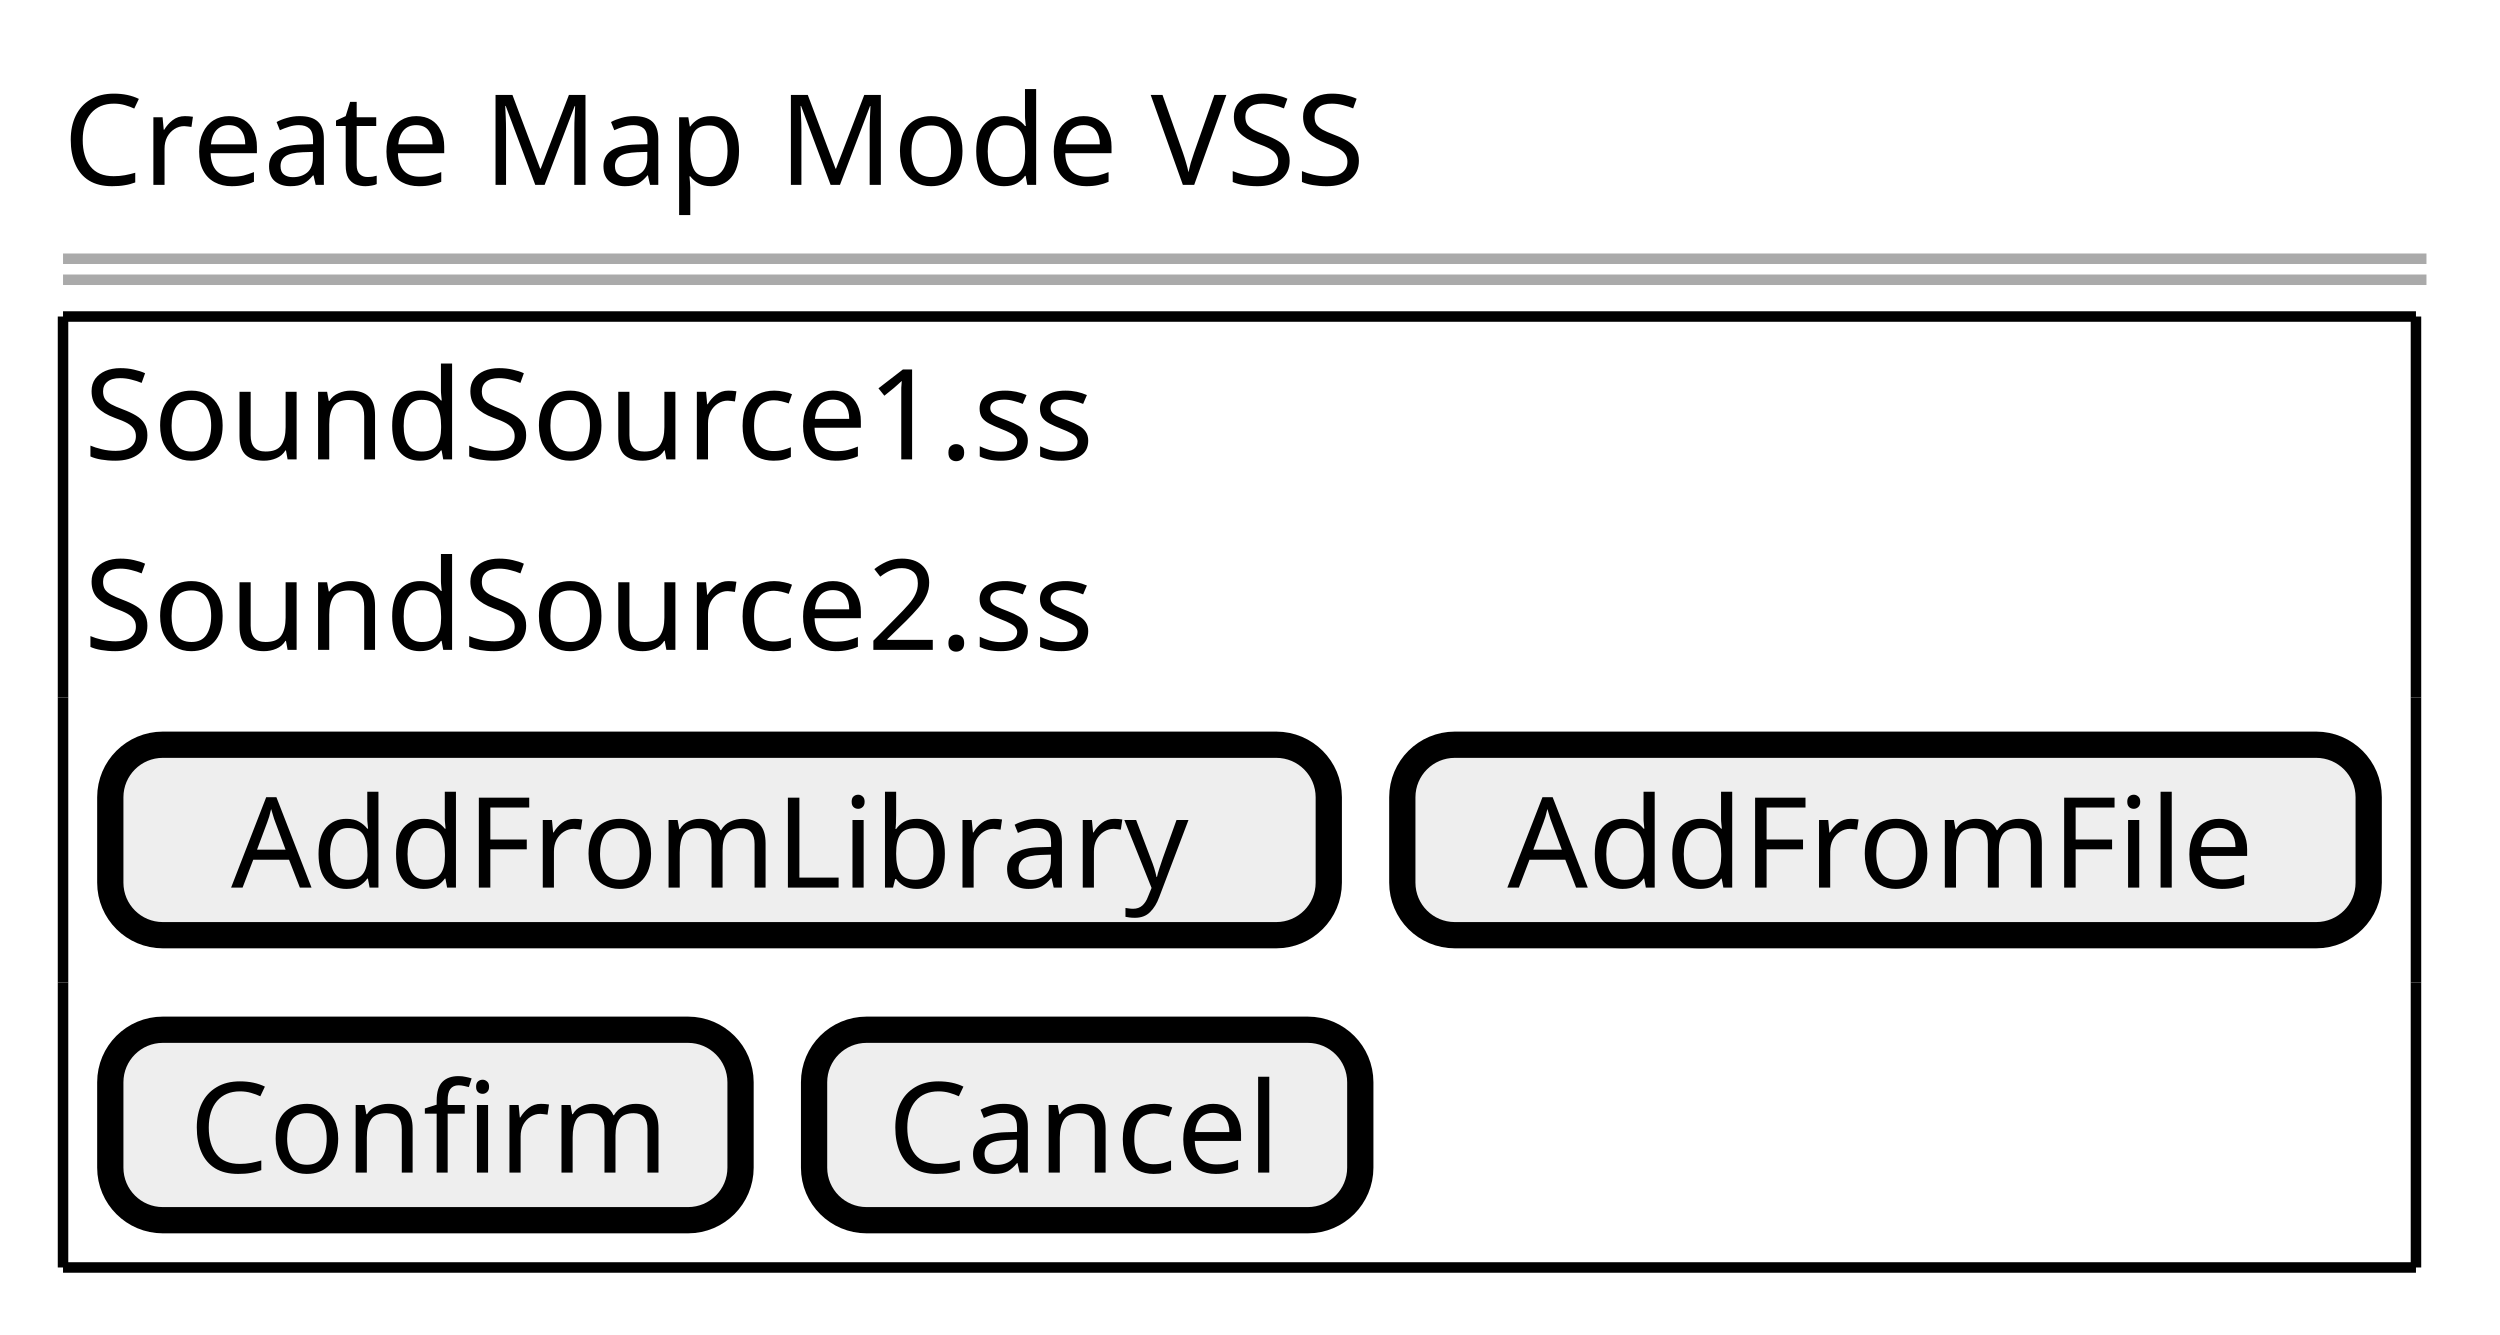
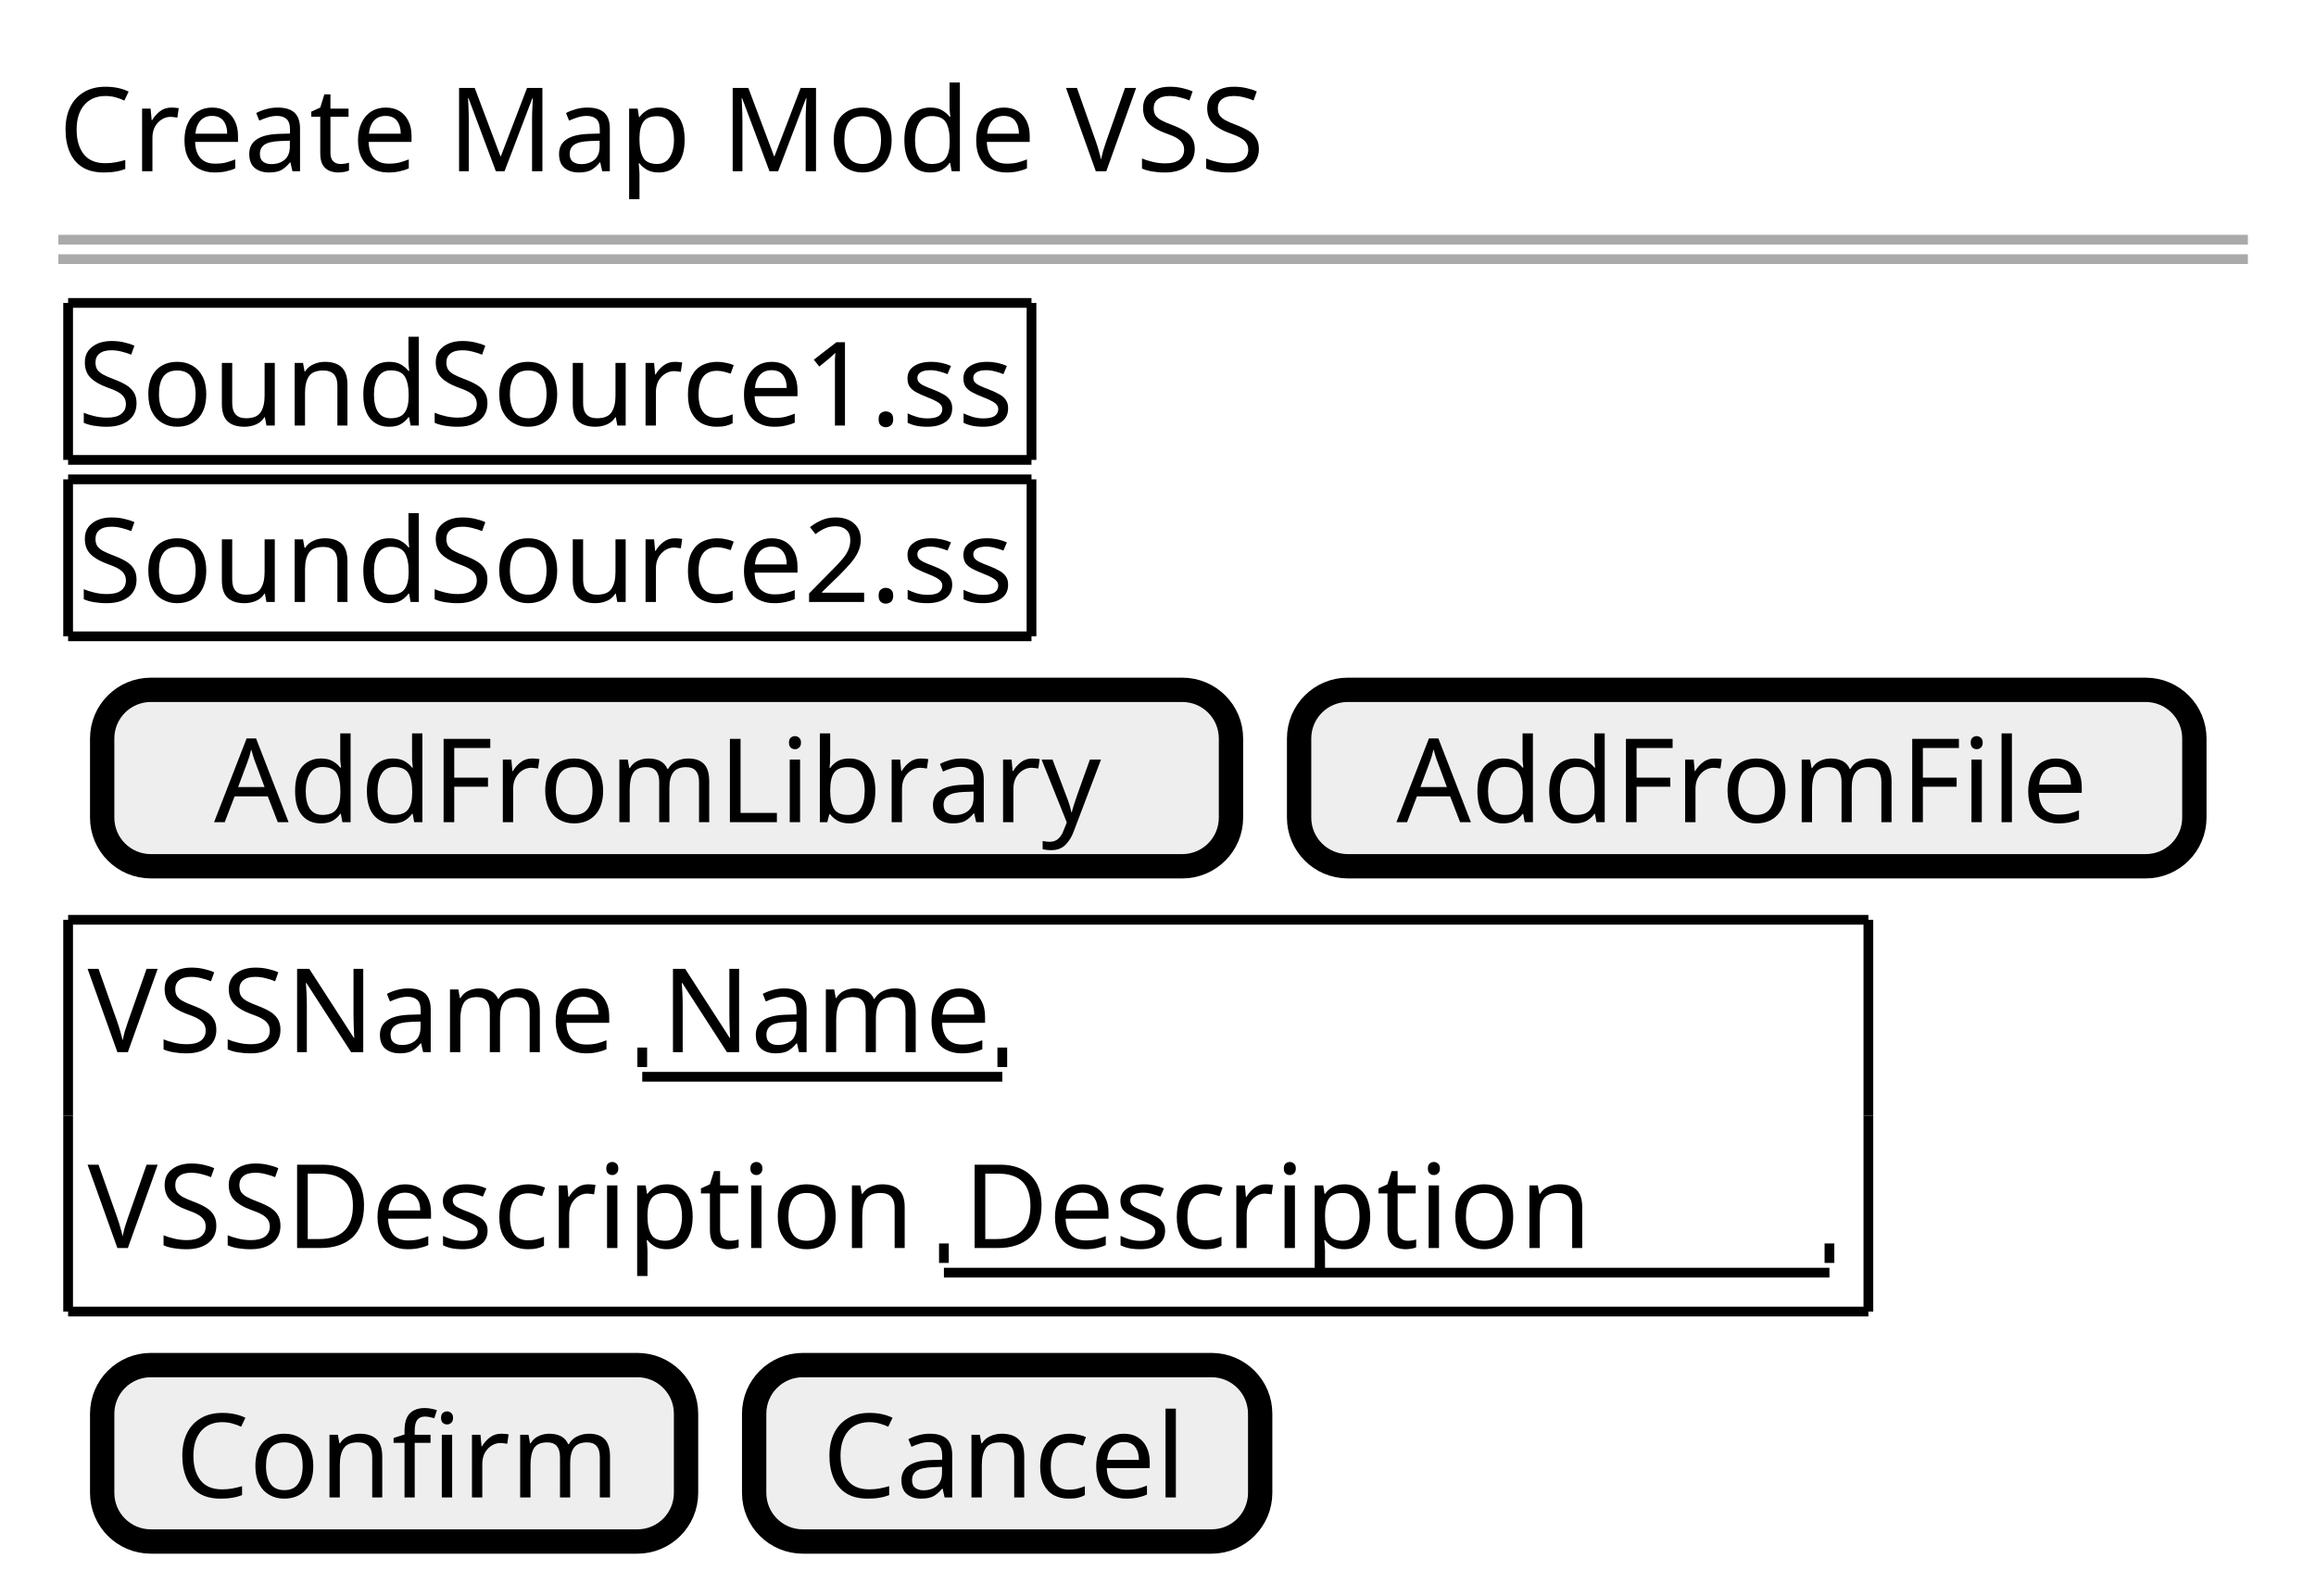
- <svg xmlns="http://www.w3.org/2000/svg" contentScriptType="application/ecmascript" contentStyleType="text/css" height="127px" preserveAspectRatio="none" style="width:238px;height:127px;" version="1.1" viewBox="0 0 238 127" width="238px" zoomAndPan="magnify">
+ <svg xmlns="http://www.w3.org/2000/svg" contentScriptType="application/ecmascript" contentStyleType="text/css" height="164px" preserveAspectRatio="none" style="width:238px;height:164px;" version="1.1" viewBox="0 0 238 164" width="238px" zoomAndPan="magnify">
  <defs />
  <g>
    <text fill="#000000" font-family="sans-serif" font-size="12" lengthAdjust="spacingAndGlyphs" textLength="127" x="6" y="17.602">Create Map Mode VSS</text>
    <line style="stroke: #AAAAAA; stroke-width: 1.0;" x1="6" x2="231" y1="24.633" y2="24.633" />
    <line style="stroke: #AAAAAA; stroke-width: 1.0;" x1="6" x2="231" y1="26.633" y2="26.633" />
    <text fill="#000000" font-family="sans-serif" font-size="12" lengthAdjust="spacingAndGlyphs" textLength="97" x="8" y="43.734">SoundSource1.ss</text>
+     <line style="stroke: #000000; stroke-width: 1.0;" x1="7" x2="106" y1="31.133" y2="31.133" />
+     <line style="stroke: #000000; stroke-width: 1.0;" x1="7" x2="106" y1="47.266" y2="47.266" />
+     <line style="stroke: #000000; stroke-width: 1.0;" x1="7" x2="7" y1="31.133" y2="47.266" />
+     <line style="stroke: #000000; stroke-width: 1.0;" x1="106" x2="106" y1="31.133" y2="47.266" />
    <text fill="#000000" font-family="sans-serif" font-size="12" lengthAdjust="spacingAndGlyphs" textLength="97" x="8" y="61.867">SoundSource2.ss</text>
+     <line style="stroke: #000000; stroke-width: 1.0;" x1="7" x2="106" y1="49.266" y2="49.266" />
+     <line style="stroke: #000000; stroke-width: 1.0;" x1="7" x2="106" y1="65.398" y2="65.398" />
+     <line style="stroke: #000000; stroke-width: 1.0;" x1="7" x2="7" y1="49.266" y2="65.398" />
+     <line style="stroke: #000000; stroke-width: 1.0;" x1="106" x2="106" y1="49.266" y2="65.398" />
    <rect fill="#EEEEEE" height="18.133" rx="5" ry="5" style="stroke: #000000; stroke-width: 2.5;" width="116" x="10.5" y="70.898" />
    <text fill="#000000" font-family="sans-serif" font-size="12" lengthAdjust="spacingAndGlyphs" textLength="93" x="22" y="84.5">AddFromLibrary</text>
    <rect fill="#EEEEEE" height="18.133" rx="5" ry="5" style="stroke: #000000; stroke-width: 2.5;" width="92" x="133.5" y="70.898" />
    <text fill="#000000" font-family="sans-serif" font-size="12" lengthAdjust="spacingAndGlyphs" textLength="72" x="143.5" y="84.5">AddFromFile</text>
-     <rect fill="#EEEEEE" height="18.133" rx="5" ry="5" style="stroke: #000000; stroke-width: 2.5;" width="60" x="10.5" y="98.031" />
-     <text fill="#000000" font-family="sans-serif" font-size="12" lengthAdjust="spacingAndGlyphs" textLength="45" x="18" y="111.633">Confirm</text>
-     <rect fill="#EEEEEE" height="18.133" rx="5" ry="5" style="stroke: #000000; stroke-width: 2.5;" width="52" x="77.5" y="98.031" />
-     <text fill="#000000" font-family="sans-serif" font-size="12" lengthAdjust="spacingAndGlyphs" textLength="38" x="84.5" y="111.633">Cancel</text>
-     <line style="stroke: #000000; stroke-width: 1.0;" x1="6" x2="230" y1="30.133" y2="30.133" />
-     <line style="stroke: #000000; stroke-width: 1.0;" x1="6" x2="230" y1="120.664" y2="120.664" />
-     <line style="stroke: #000000; stroke-width: 1.0;" x1="6" x2="6" y1="30.133" y2="48.266" />
-     <line style="stroke: #000000; stroke-width: 1.0;" x1="230" x2="230" y1="48.266" y2="66.398" />
-     <line style="stroke: #000000; stroke-width: 1.0;" x1="230" x2="230" y1="30.133" y2="48.266" />
-     <line style="stroke: #000000; stroke-width: 1.0;" x1="6" x2="6" y1="93.531" y2="120.664" />
-     <line style="stroke: #000000; stroke-width: 1.0;" x1="6" x2="6" y1="66.398" y2="93.531" />
-     <line style="stroke: #000000; stroke-width: 1.0;" x1="230" x2="230" y1="93.531" y2="120.664" />
-     <line style="stroke: #000000; stroke-width: 1.0;" x1="6" x2="6" y1="48.266" y2="66.398" />
-     <line style="stroke: #000000; stroke-width: 1.0;" x1="230" x2="230" y1="66.398" y2="93.531" />
+     <text fill="#000000" font-family="sans-serif" font-size="12" lengthAdjust="spacingAndGlyphs" textLength="54" x="9" y="108.133">VSSName</text>
+     <text fill="#000000" font-family="sans-serif" font-size="12" lengthAdjust="spacingAndGlyphs" textLength="34" x="68" y="108.133">Name</text>
+     <line style="stroke: #000000; stroke-width: 1.0;" x1="66" x2="103" y1="110.664" y2="110.664" />
+     <line style="stroke: #000000; stroke-width: 1.0;" x1="66" x2="66" y1="107.664" y2="109.664" />
+     <line style="stroke: #000000; stroke-width: 1.0;" x1="103" x2="103" y1="107.664" y2="109.664" />
+     <text fill="#000000" font-family="sans-serif" font-size="12" lengthAdjust="spacingAndGlyphs" textLength="85" x="9" y="128.266">VSSDescription</text>
+     <text fill="#000000" font-family="sans-serif" font-size="12" lengthAdjust="spacingAndGlyphs" textLength="65" x="99" y="128.266">Description</text>
+     <line style="stroke: #000000; stroke-width: 1.0;" x1="97" x2="188" y1="130.797" y2="130.797" />
+     <line style="stroke: #000000; stroke-width: 1.0;" x1="97" x2="97" y1="127.797" y2="129.797" />
+     <line style="stroke: #000000; stroke-width: 1.0;" x1="188" x2="188" y1="127.797" y2="129.797" />
+     <line style="stroke: #000000; stroke-width: 1.0;" x1="7" x2="192" y1="94.531" y2="94.531" />
+     <line style="stroke: #000000; stroke-width: 1.0;" x1="7" x2="192" y1="134.797" y2="134.797" />
+     <line style="stroke: #000000; stroke-width: 1.0;" x1="7" x2="7" y1="94.531" y2="114.664" />
+     <line style="stroke: #000000; stroke-width: 1.0;" x1="192" x2="192" y1="114.664" y2="134.797" />
+     <line style="stroke: #000000; stroke-width: 1.0;" x1="192" x2="192" y1="94.531" y2="114.664" />
+     <line style="stroke: #000000; stroke-width: 1.0;" x1="7" x2="7" y1="114.664" y2="134.797" />
+     <rect fill="#EEEEEE" height="18.133" rx="5" ry="5" style="stroke: #000000; stroke-width: 2.5;" width="60" x="10.5" y="140.297" />
+     <text fill="#000000" font-family="sans-serif" font-size="12" lengthAdjust="spacingAndGlyphs" textLength="45" x="18" y="153.898">Confirm</text>
+     <rect fill="#EEEEEE" height="18.133" rx="5" ry="5" style="stroke: #000000; stroke-width: 2.5;" width="52" x="77.5" y="140.297" />
+     <text fill="#000000" font-family="sans-serif" font-size="12" lengthAdjust="spacingAndGlyphs" textLength="38" x="84.5" y="153.898">Cancel</text>
  </g>
</svg>
